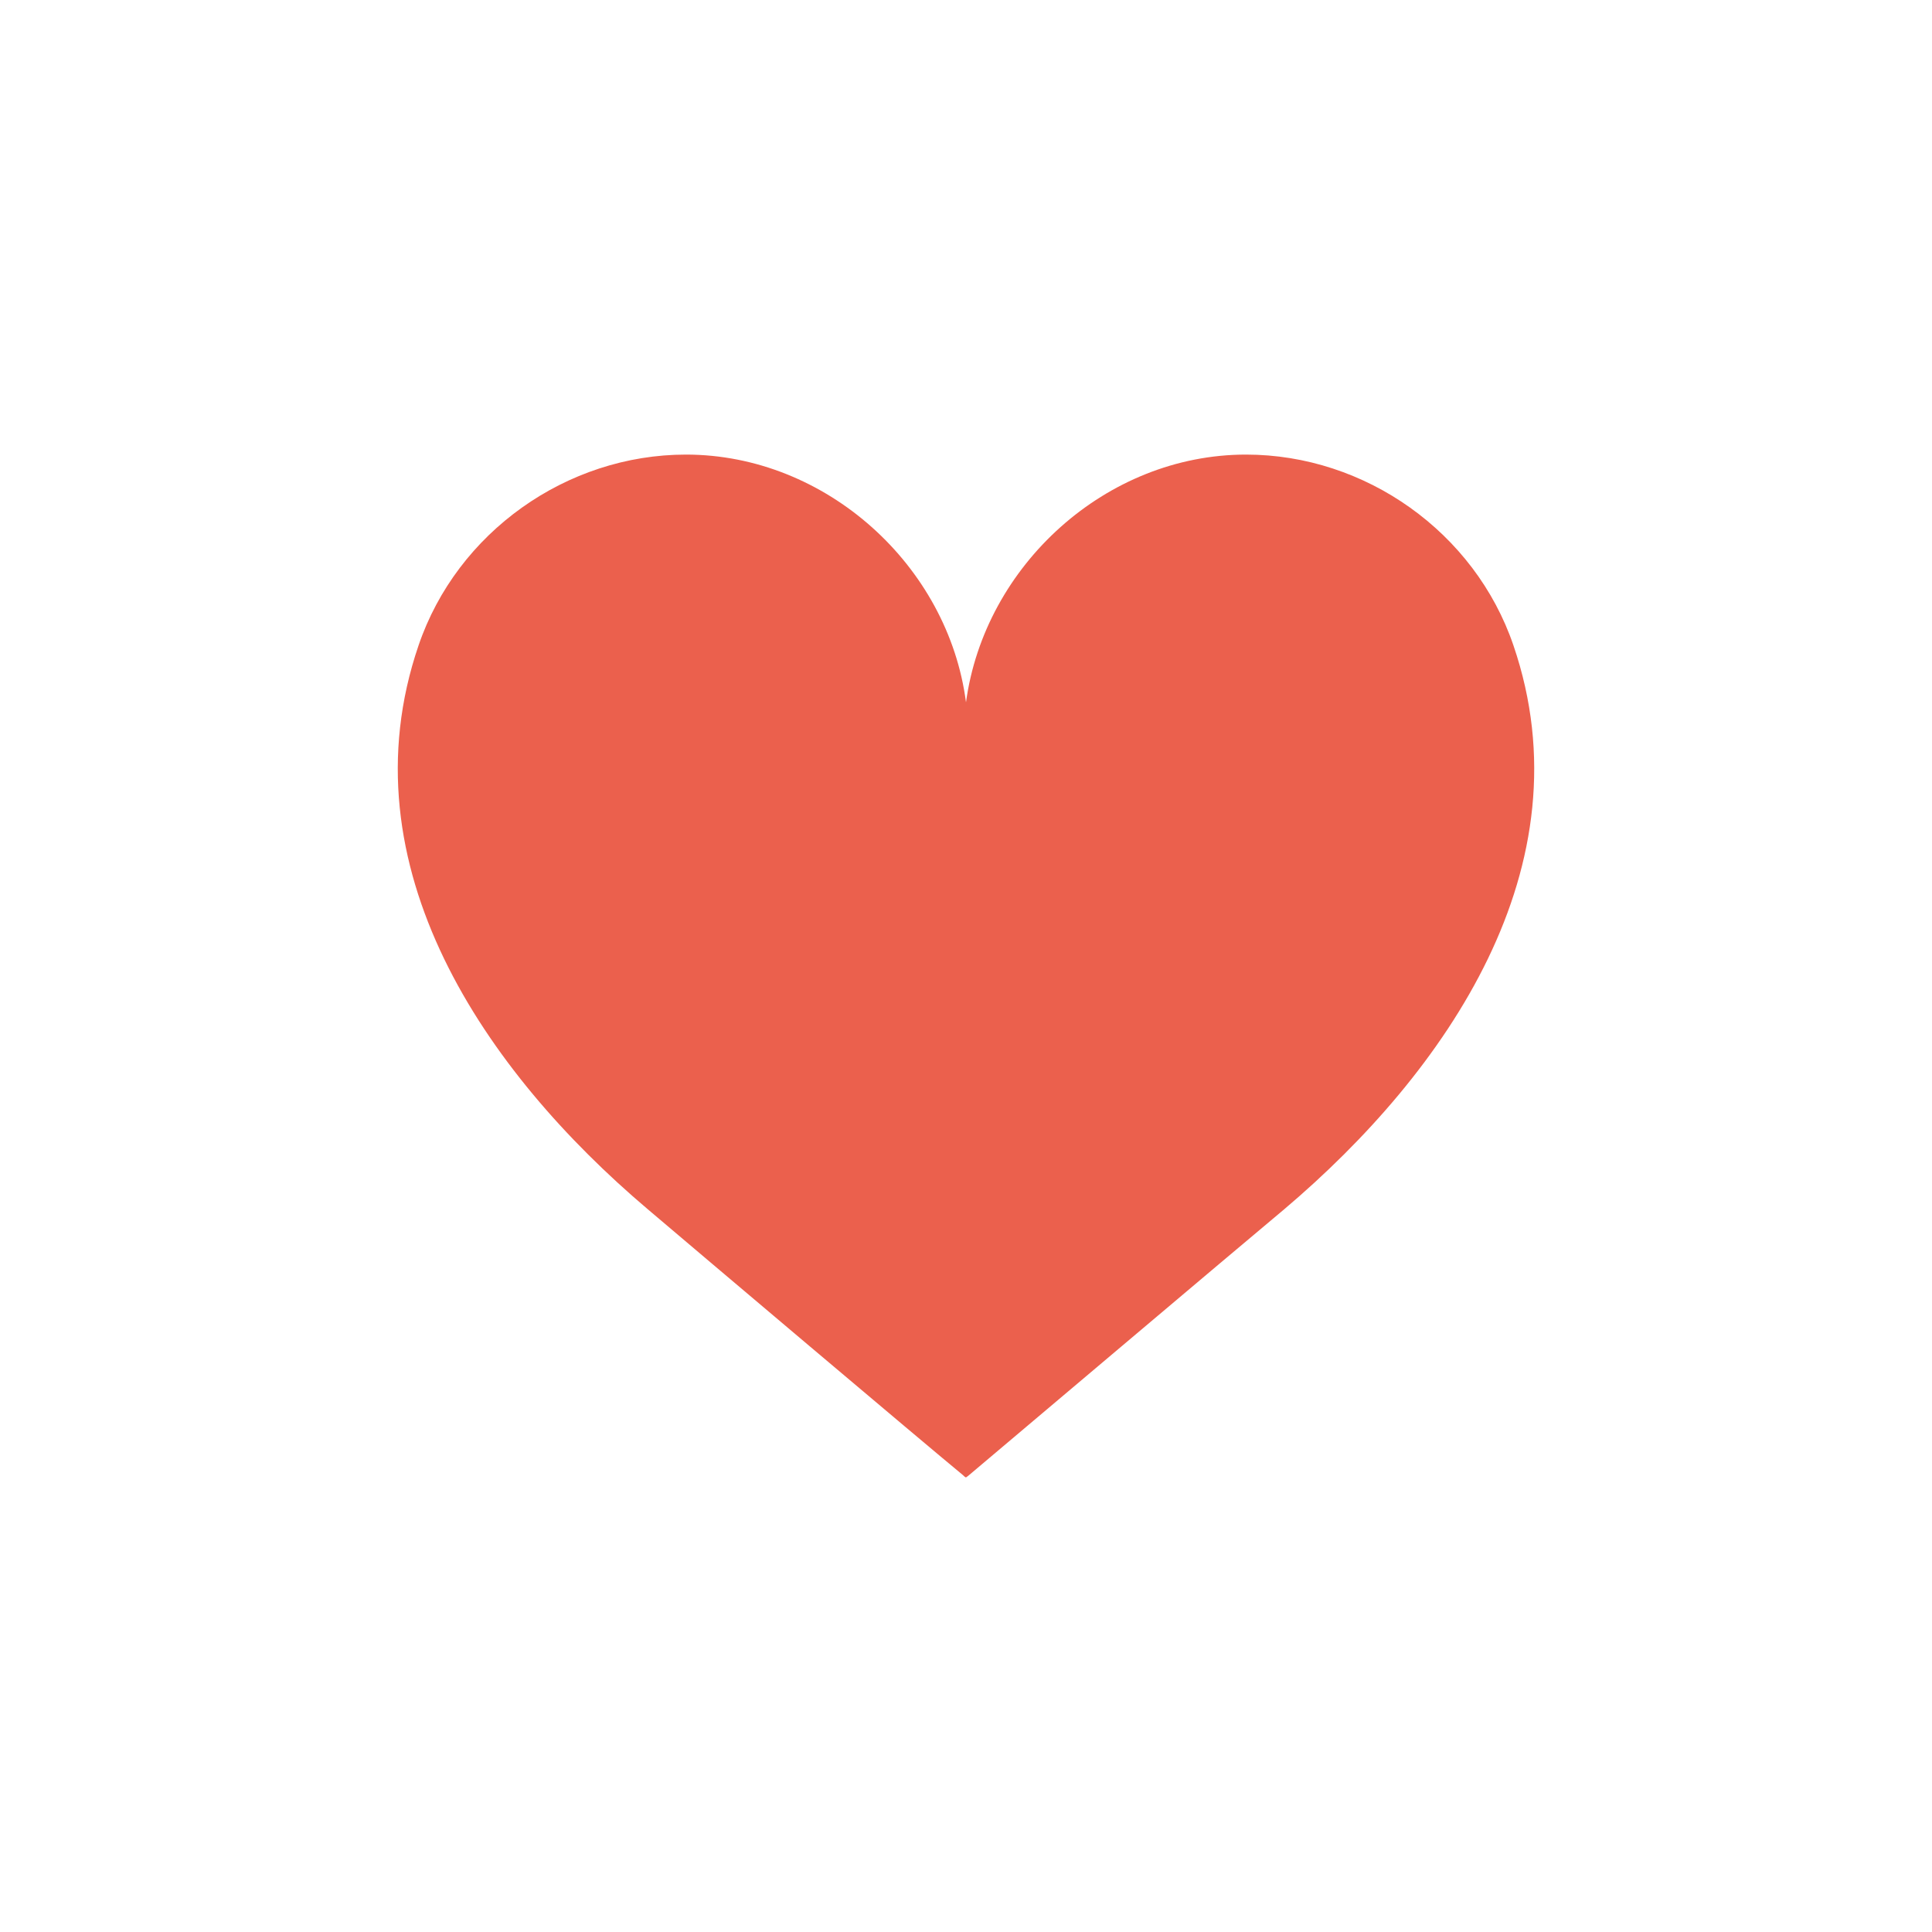
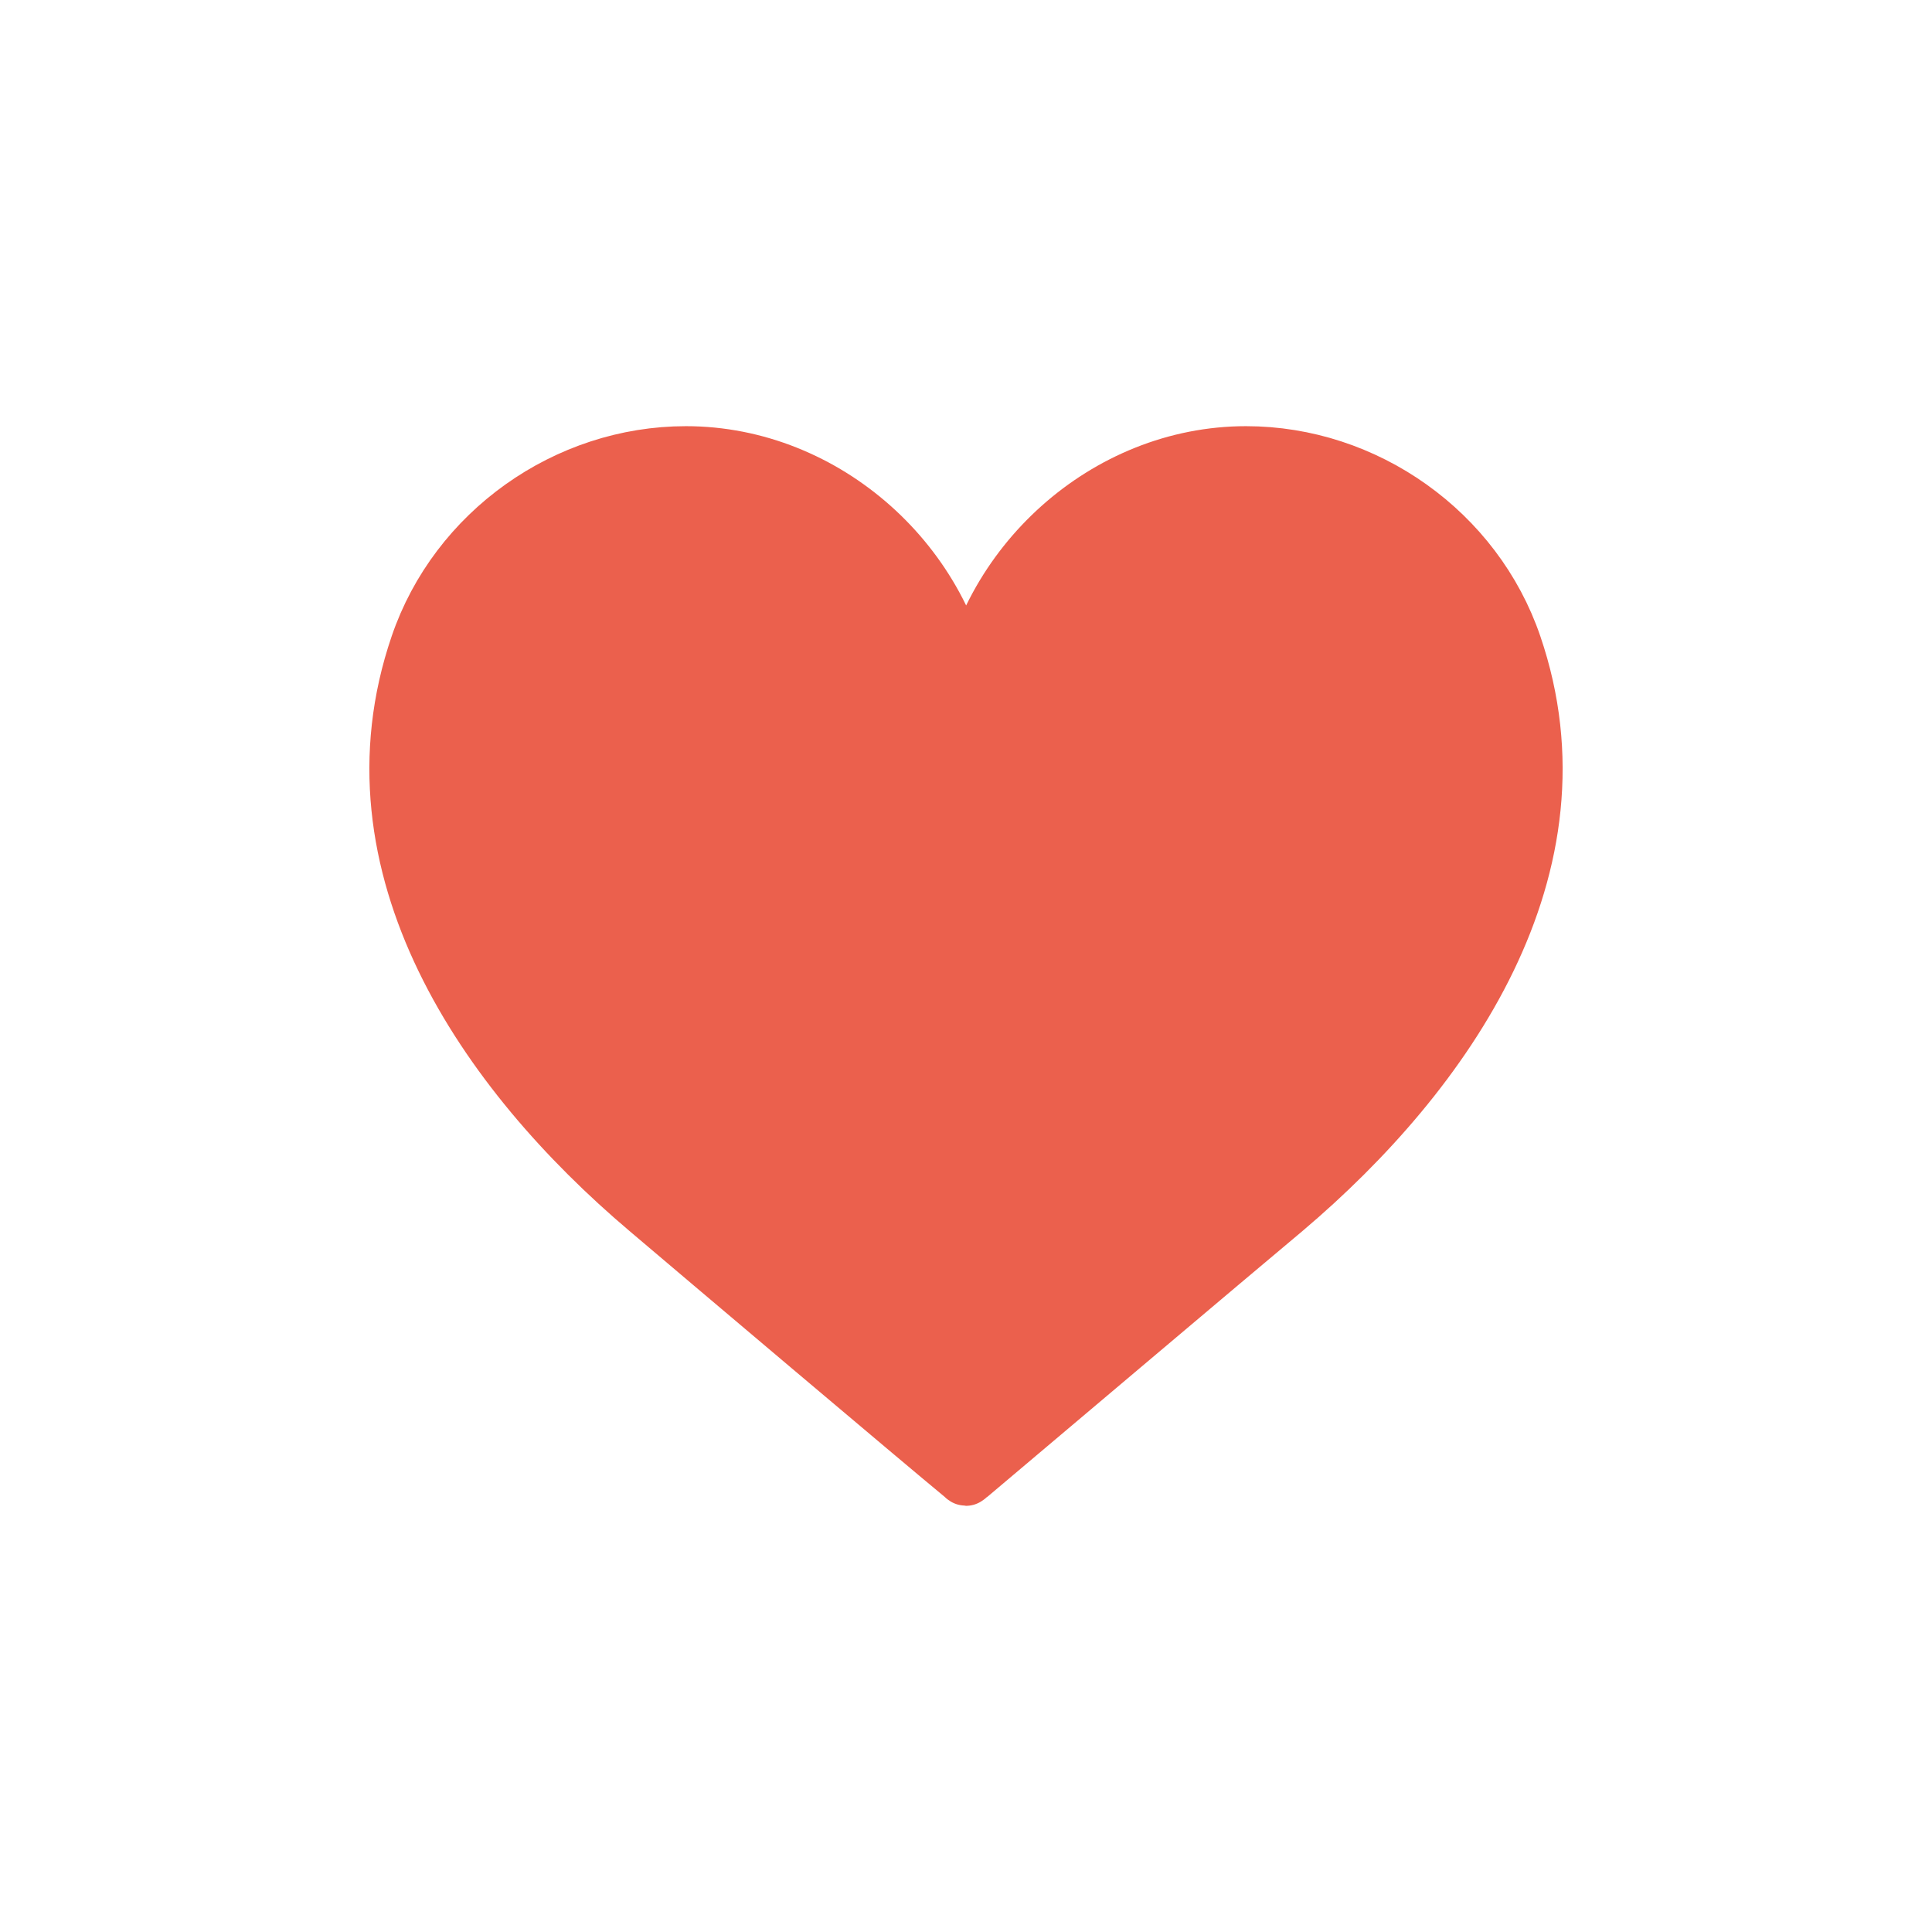
<svg xmlns="http://www.w3.org/2000/svg" width="34" height="34" viewBox="0 0 34 34" fill="none">
-   <path d="M26.634 11.358C25.956 9.367 24.027 8 21.928 8C19.464 8 17.326 9.952 17 12.36C16.687 9.952 14.536 8 12.072 8C9.973 8 8.044 9.367 7.366 11.358C6.036 15.249 8.552 18.868 11.394 21.276C12.281 22.03 16.283 25.414 16.948 25.961C16.961 25.974 16.987 26 17 26C17 26 17.039 25.974 17.052 25.961C17.717 25.401 21.719 22.017 22.606 21.276C25.448 18.868 27.964 15.249 26.634 11.358Z" fill="#EB604D" />
+   <path d="M26.634 11.358C25.956 9.367 24.027 8 21.928 8C19.464 8 17.326 9.952 17 12.36C16.687 9.952 14.536 8 12.072 8C9.973 8 8.044 9.367 7.366 11.358C6.036 15.249 8.552 18.868 11.394 21.276C12.281 22.03 16.283 25.414 16.948 25.961C16.961 25.974 16.987 26 17 26C17 26 17.039 25.974 17.052 25.961C17.717 25.401 21.719 22.017 22.606 21.276C25.448 18.868 27.964 15.249 26.634 11.358Z" fill="#EB604D" stroke="#EB604D" stroke-linecap="round" stroke-linejoin="round" />
</svg>
